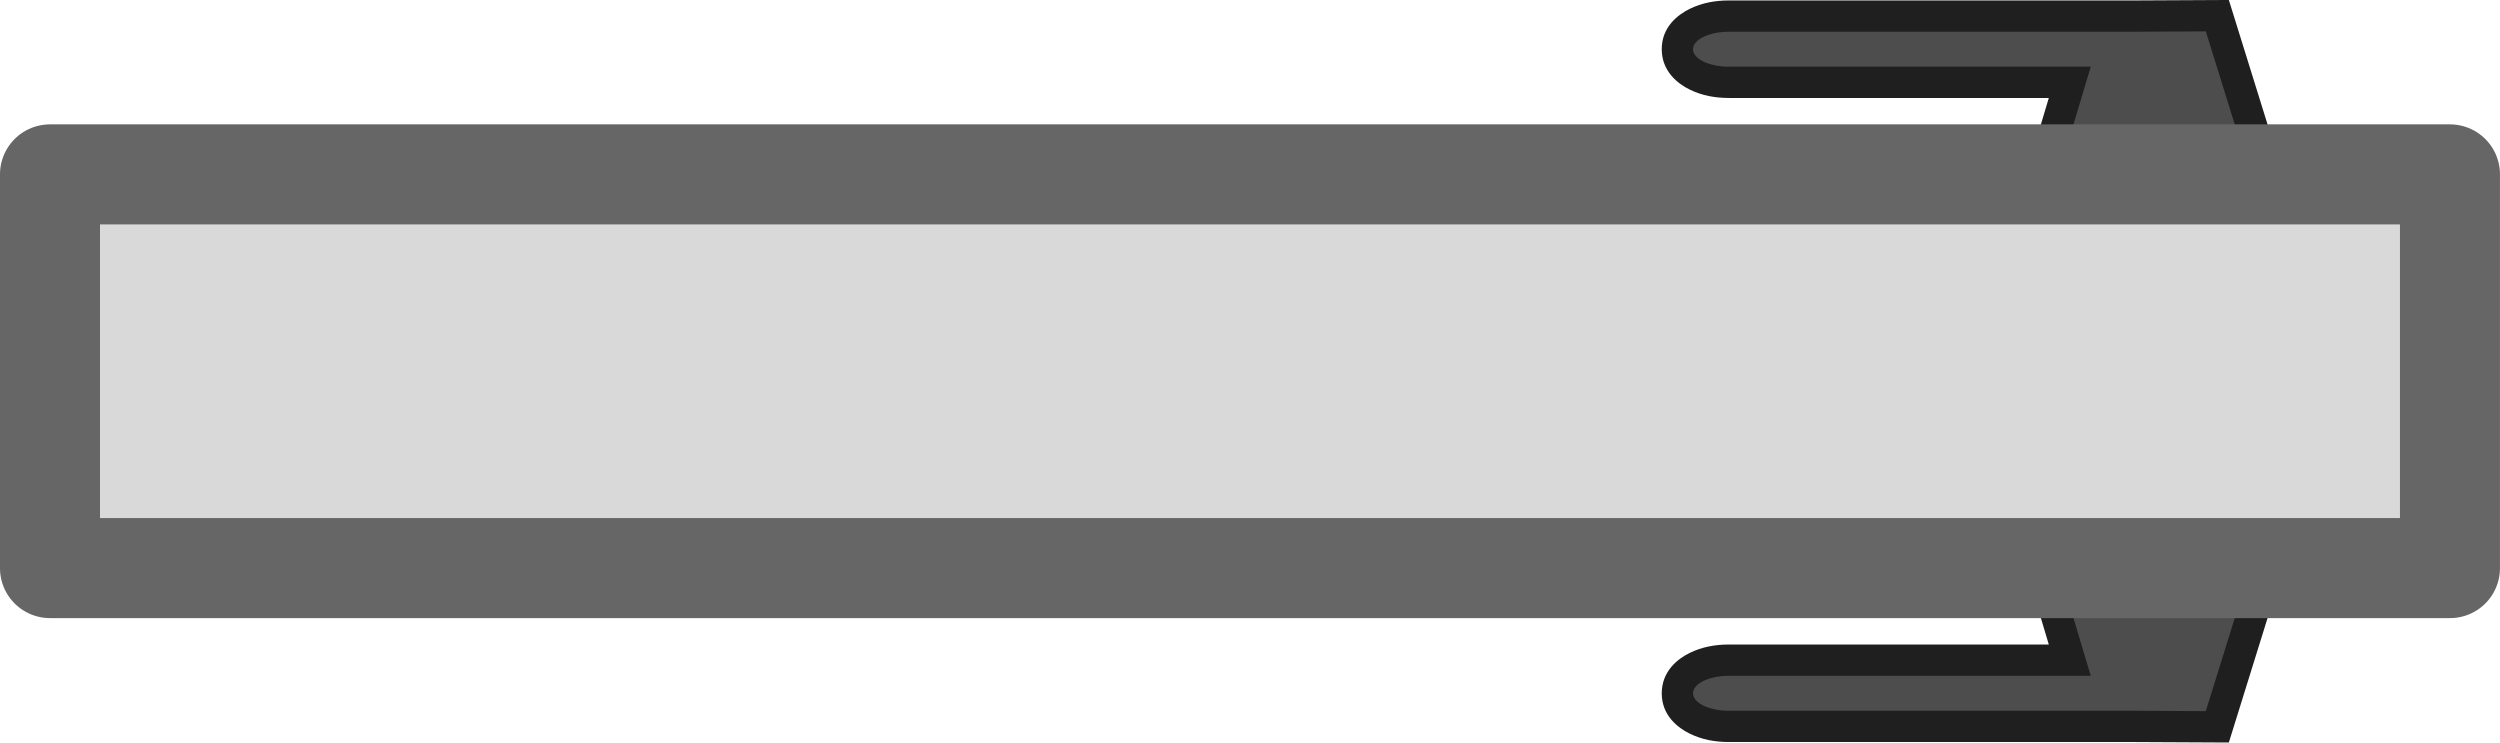
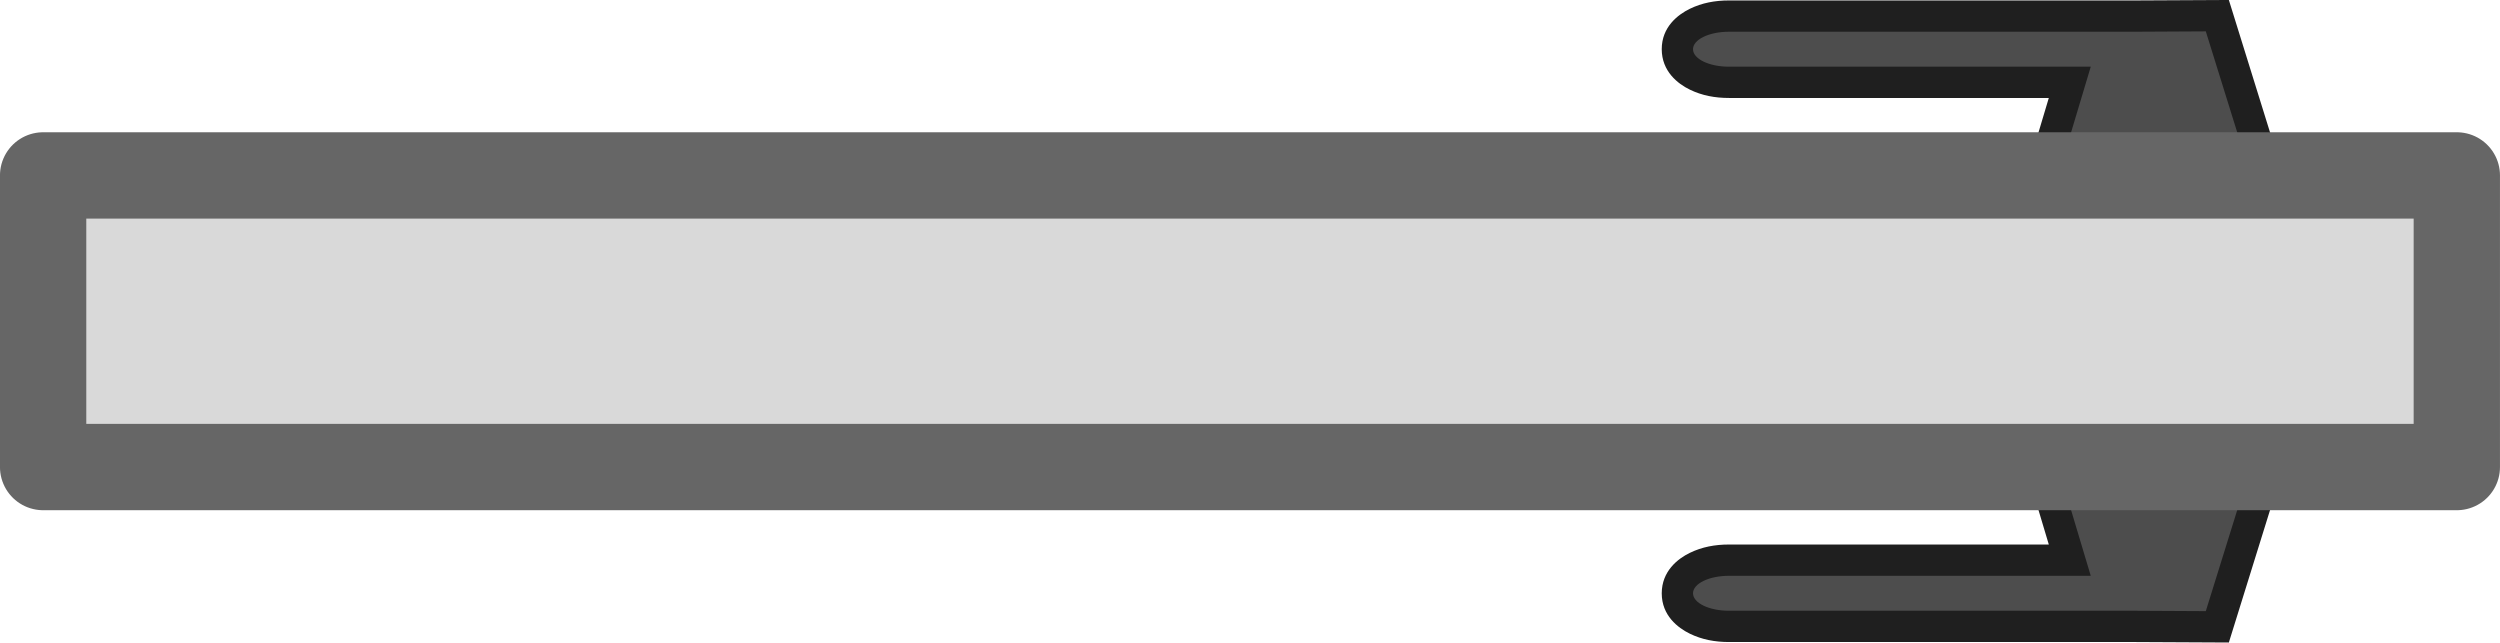
- <svg xmlns="http://www.w3.org/2000/svg" height="15.716mm" viewBox="0 0 52.917 15.716" width="52.917mm" version="1.1" id="svg1">
+ <svg xmlns="http://www.w3.org/2000/svg" height="13.599mm" viewBox="0 0 52.917 13.599" width="52.917mm" version="1.1" id="svg1">
  <defs id="defs1" />
-   <g id="g853" transform="translate(0,2.632916)">
-     <g id="g899-3" transform="rotate(180,26.37333,17.02789)">
-       <g id="g891-6">
-         <path style="color:#000000;fill:#1f1f1f;fill-opacity:1;-inkscape-stroke:none" d="m 7.141,31.556 -0.404,0.316 -2.145,1.676 0.977,3.141 1.965,-0.01 h 8.615 c 0.297,0 0.571,-0.051 0.828,-0.176 0.257,-0.125 0.596,-0.387 0.596,-0.855 0,-0.468 -0.339,-0.733 -0.596,-0.857 -0.257,-0.125 -0.531,-0.176 -0.828,-0.176 H 9.38 l 0.328,-1.096 z m 0.008,1.674 1.029,0.785 -0.4,1.34 H 7.53 l -0.988,0.006 -0.414,-1.332 z" id="path929-7" />
-         <path style="color:#000000;fill:#4d4d4d;stroke-width:1.323;-inkscape-stroke:none" d="m 7.145,32.393 -1.784,1.395 0.696,2.237 1.476,-0.008 h 8.616 c 0.422,0 0.762,-0.165 0.762,-0.37 0,-0.205 -0.34,-0.37 -0.762,-0.37 H 8.492 l 0.452,-1.509 z" id="path927-5" />
-       </g>
+   <g id="g899-3" transform="rotate(180,26.37333,18.34435)">
+     <g id="g891-6">
+       <path style="color:#000000;fill:#1f1f1f;fill-opacity:1;-inkscape-stroke:none" d="m 7.141,31.556 -0.404,0.316 -2.145,1.676 0.977,3.141 1.965,-0.01 h 8.615 c 0.297,0 0.571,-0.051 0.828,-0.176 0.257,-0.125 0.596,-0.387 0.596,-0.855 0,-0.468 -0.339,-0.733 -0.596,-0.857 -0.257,-0.125 -0.531,-0.176 -0.828,-0.176 H 9.38 l 0.328,-1.096 z m 0.008,1.674 1.029,0.785 -0.4,1.34 H 7.53 l -0.988,0.006 -0.414,-1.332 z" id="path929-7" />
+       <path style="color:#000000;fill:#4d4d4d;stroke-width:1.323;-inkscape-stroke:none" d="m 7.145,32.393 -1.784,1.395 0.696,2.237 1.476,-0.008 h 8.616 c 0.422,0 0.762,-0.165 0.762,-0.37 0,-0.205 -0.34,-0.37 -0.762,-0.37 H 8.492 l 0.452,-1.509 z" id="path927-5" />
    </g>
-     <g id="g899" transform="matrix(-1,0,0,1,52.74666,-23.60548)">
-       <g id="g891">
-         <path style="color:#000000;fill:#1f1f1f;fill-opacity:1;-inkscape-stroke:none" d="m 7.141,31.556 -0.404,0.316 -2.145,1.676 0.977,3.141 1.965,-0.01 h 8.615 c 0.297,0 0.571,-0.051 0.828,-0.176 0.257,-0.125 0.596,-0.387 0.596,-0.855 0,-0.468 -0.339,-0.733 -0.596,-0.857 -0.257,-0.125 -0.531,-0.176 -0.828,-0.176 H 9.38 l 0.328,-1.096 z m 0.008,1.674 1.029,0.785 -0.4,1.34 H 7.53 l -0.988,0.006 -0.414,-1.332 z" id="path929" />
-         <path style="color:#000000;fill:#4d4d4d;stroke-width:1.323;-inkscape-stroke:none" d="m 7.145,32.393 -1.784,1.395 0.696,2.237 1.476,-0.008 h 8.616 c 0.422,0 0.762,-0.165 0.762,-0.37 0,-0.205 -0.34,-0.37 -0.762,-0.37 H 8.492 l 0.452,-1.509 z" id="path927" />
-       </g>
+   </g>
+   <g id="g899" transform="matrix(-1,0,0,1,52.74666,-23.08923)">
+     <g id="g891">
+       <path style="color:#000000;fill:#1f1f1f;fill-opacity:1;-inkscape-stroke:none" d="m 7.141,31.556 -0.404,0.316 -2.145,1.676 0.977,3.141 1.965,-0.01 h 8.615 c 0.297,0 0.571,-0.051 0.828,-0.176 0.257,-0.125 0.596,-0.387 0.596,-0.855 0,-0.468 -0.339,-0.733 -0.596,-0.857 -0.257,-0.125 -0.531,-0.176 -0.828,-0.176 H 9.38 l 0.328,-1.096 z m 0.008,1.674 1.029,0.785 -0.4,1.34 H 7.53 l -0.988,0.006 -0.414,-1.332 z" id="path929" />
+       <path style="color:#000000;fill:#4d4d4d;stroke-width:1.323;-inkscape-stroke:none" d="m 7.145,32.393 -1.784,1.395 0.696,2.237 1.476,-0.008 h 8.616 c 0.422,0 0.762,-0.165 0.762,-0.37 0,-0.205 -0.34,-0.37 -0.762,-0.37 H 8.492 l 0.452,-1.509 z" id="path927" />
    </g>
-     <path d="M 1.058,9.392 V 1.058 H 51.858 V 9.392 Z" fill="#d9d9d9" stroke="#666666" stroke-linejoin="round" stroke-width="1.35" id="path1" style="stroke-width:2.117;stroke-dasharray:none" />
  </g>
+   <path d="M 0.913,9.886 V 3.713 H 52.003 v 6.173 z" fill="#d9d9d9" stroke="#666666" stroke-linejoin="round" stroke-width="1.35" id="path1" style="stroke-width:1.827;stroke-dasharray:none" />
</svg>
